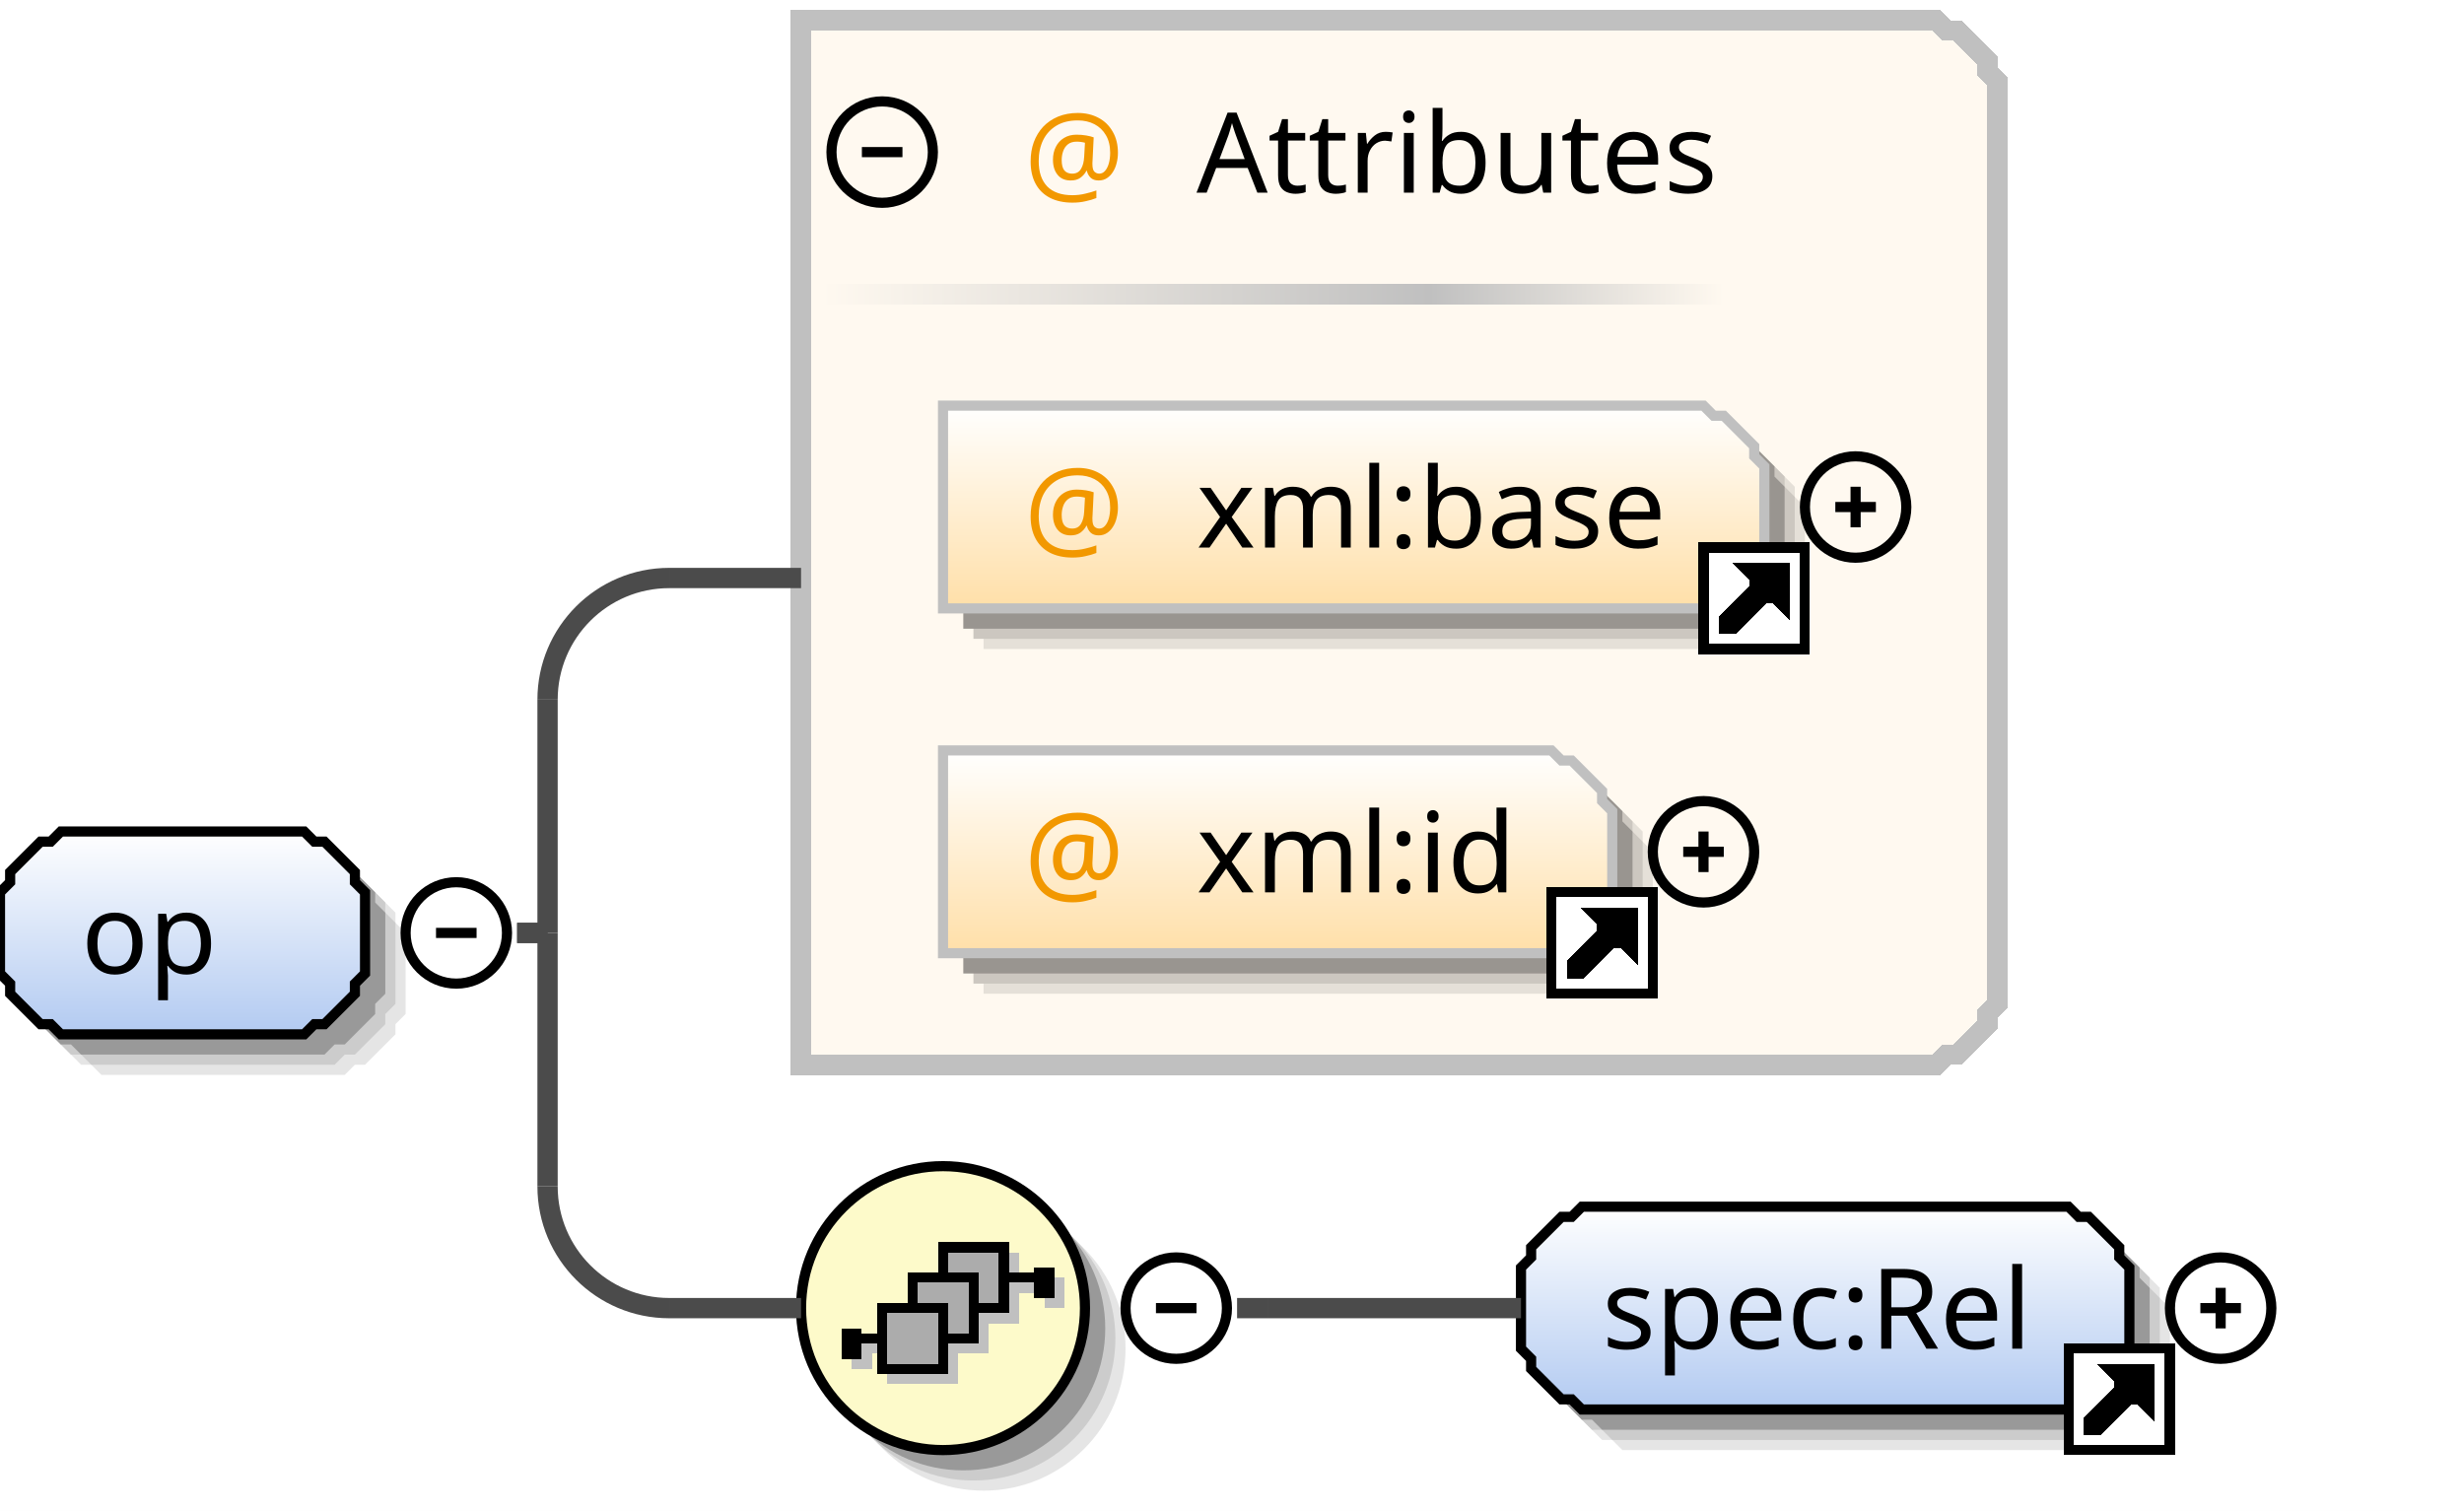
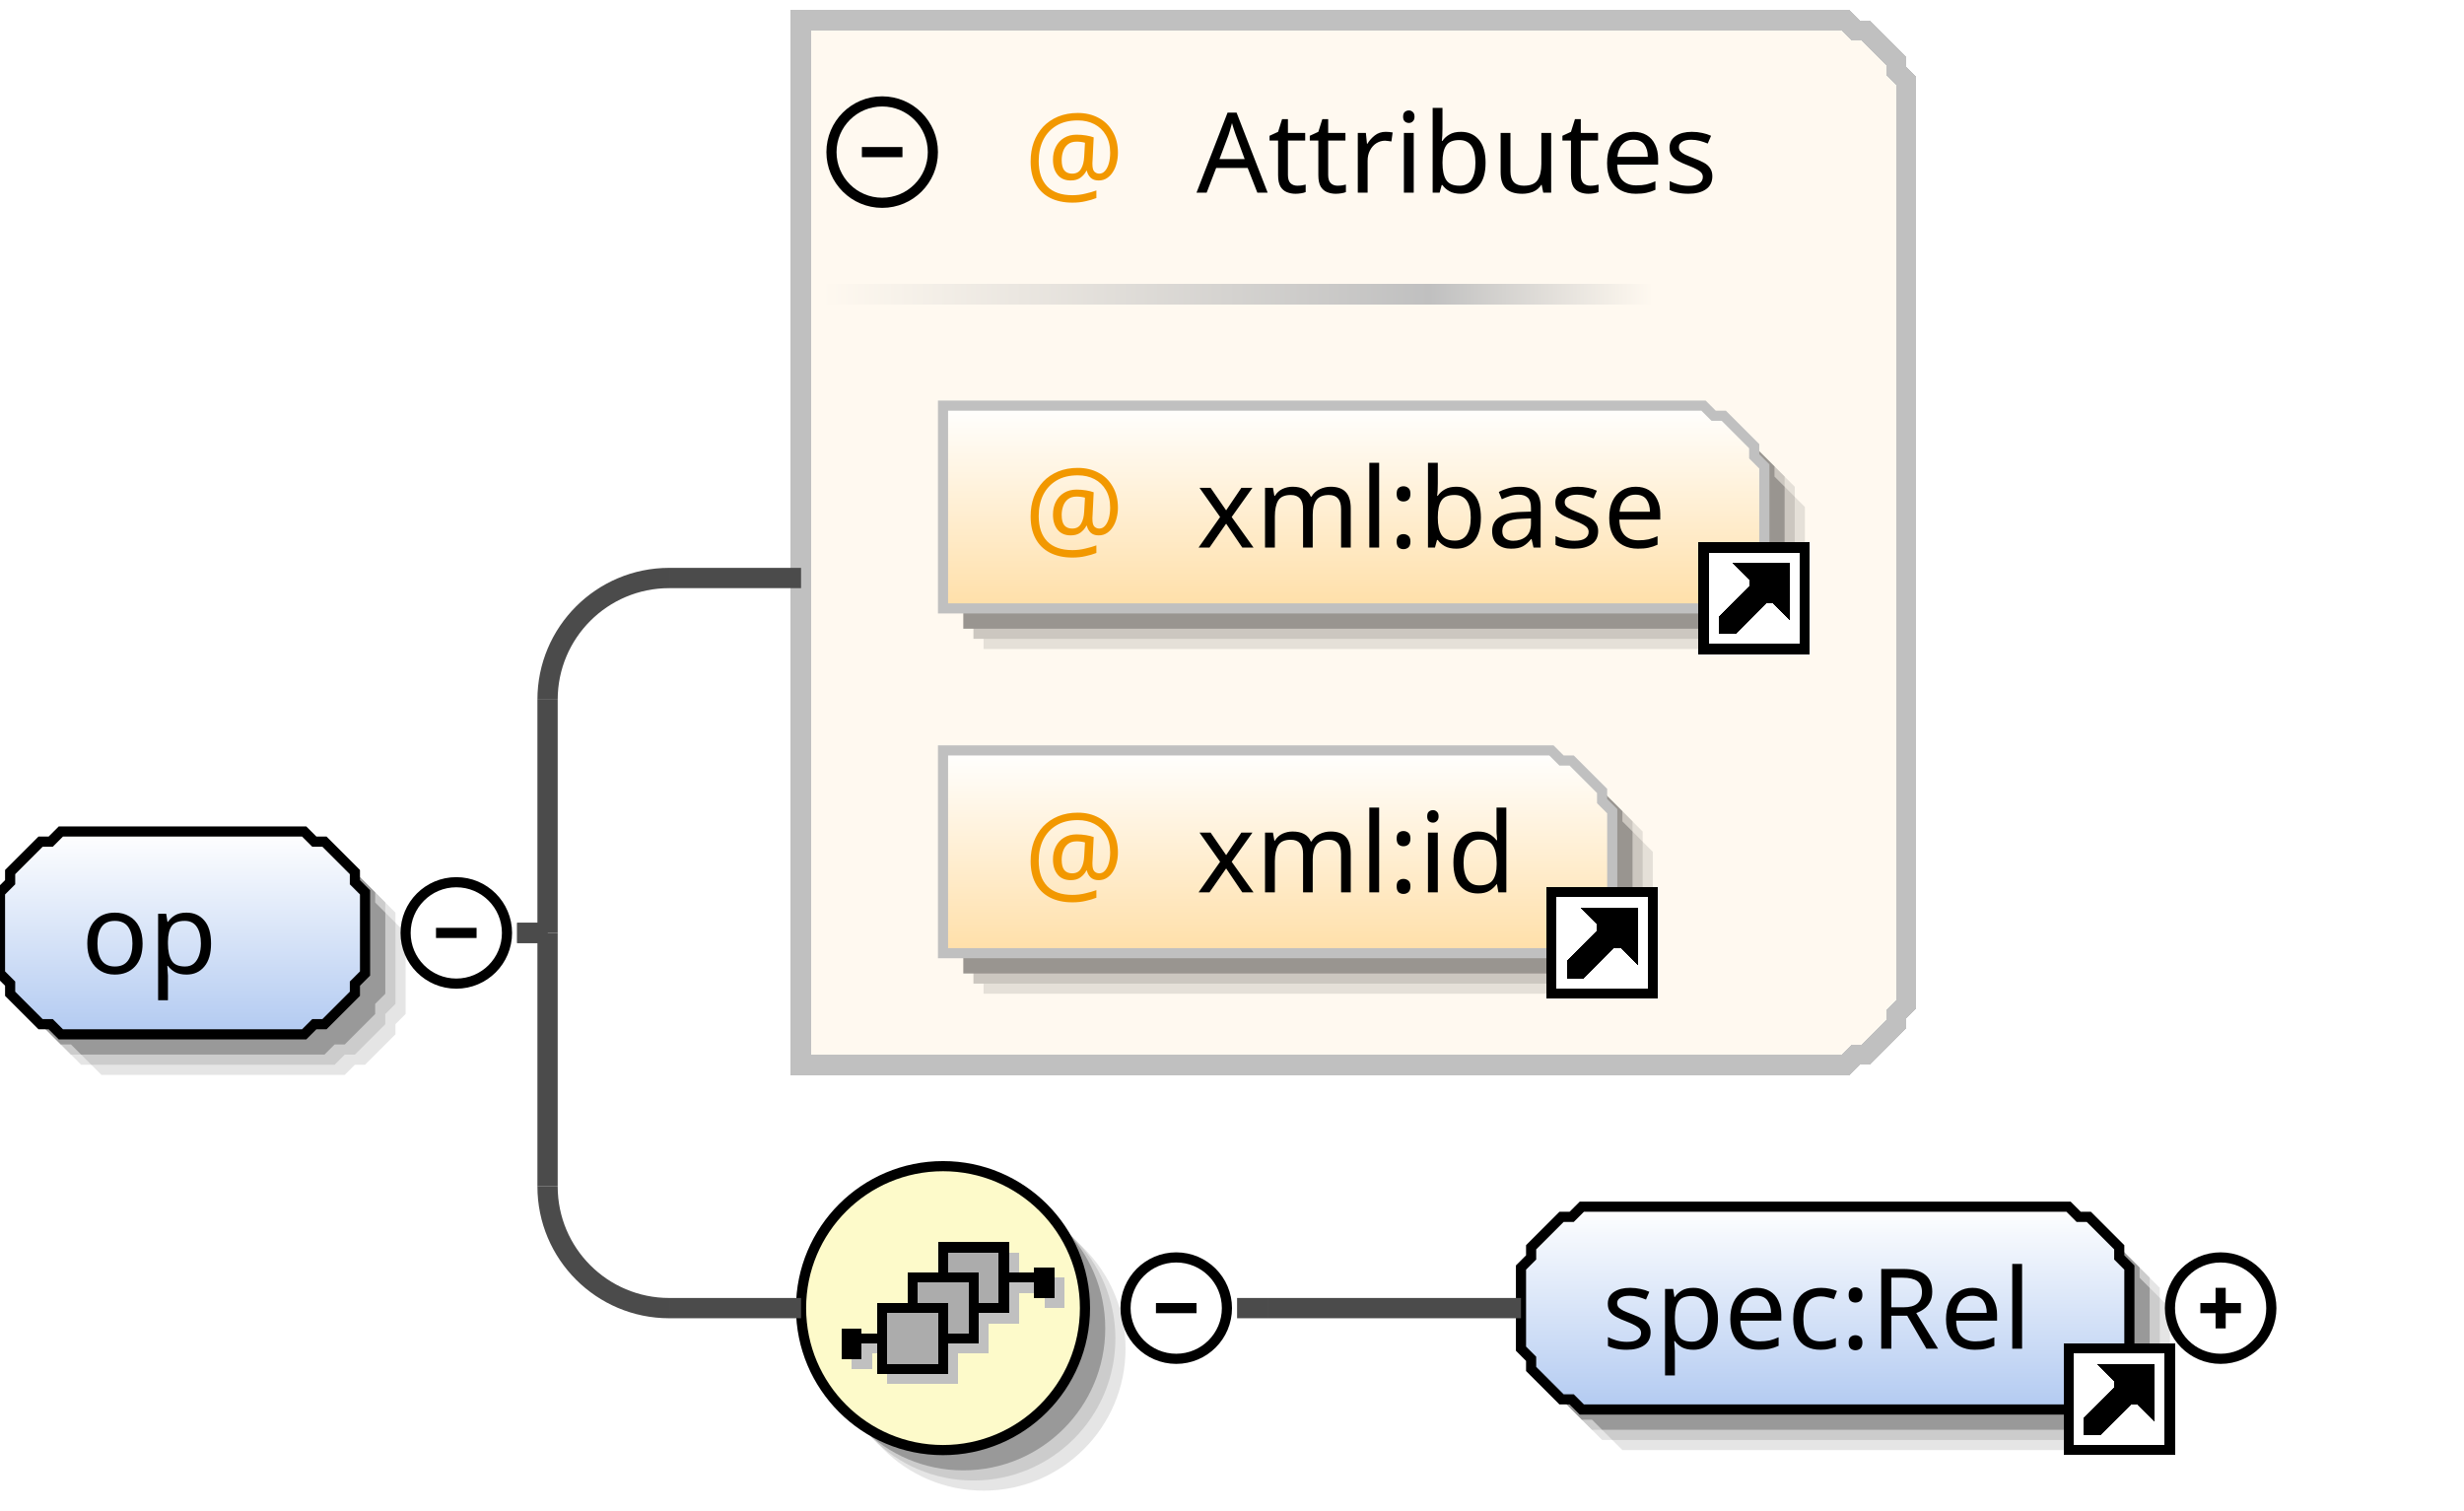
<svg xmlns="http://www.w3.org/2000/svg" color-interpolation="auto" color-rendering="auto" fill="black" fill-opacity="1" font-family="'Dialog'" font-size="12" font-style="normal" font-weight="normal" height="149" image-rendering="auto" shape-rendering="auto" stroke="black" stroke-dasharray="none" stroke-dashoffset="0" stroke-linecap="square" stroke-linejoin="miter" stroke-miterlimit="10" stroke-opacity="1" stroke-width="1" text-rendering="auto" width="243">
  <defs id="genericDefs" />
  <g>
    <defs id="defs1">
      <linearGradient gradientUnits="userSpaceOnUse" id="linearGradient1" spreadMethod="pad" x1="0" x2="0" y1="82" y2="102">
        <stop offset="0%" stop-color="white" stop-opacity="1" />
        <stop offset="100%" stop-color="rgb(178,202,241)" stop-opacity="1" />
      </linearGradient>
-       <linearGradient gradientUnits="userSpaceOnUse" id="linearGradient2" spreadMethod="pad" x1="141" x2="170" y1="28" y2="28">
+       <linearGradient gradientUnits="userSpaceOnUse" id="linearGradient2" spreadMethod="pad" x1="141" x2="163" y1="28" y2="28">
        <stop offset="0%" stop-color="silver" stop-opacity="1" />
        <stop offset="100%" stop-color="rgb(255,249,240)" stop-opacity="1" />
      </linearGradient>
      <linearGradient gradientUnits="userSpaceOnUse" id="linearGradient3" spreadMethod="pad" x1="81" x2="141" y1="28" y2="28">
        <stop offset="0%" stop-color="rgb(255,249,240)" stop-opacity="1" />
        <stop offset="100%" stop-color="silver" stop-opacity="1" />
      </linearGradient>
      <linearGradient gradientUnits="userSpaceOnUse" id="linearGradient4" spreadMethod="pad" x1="93" x2="93" y1="40" y2="60">
        <stop offset="0%" stop-color="white" stop-opacity="1" />
        <stop offset="100%" stop-color="rgb(255,223,168)" stop-opacity="1" />
      </linearGradient>
      <linearGradient gradientUnits="userSpaceOnUse" id="linearGradient5" spreadMethod="pad" x1="93" x2="93" y1="74" y2="94">
        <stop offset="0%" stop-color="white" stop-opacity="1" />
        <stop offset="100%" stop-color="rgb(255,223,168)" stop-opacity="1" />
      </linearGradient>
      <linearGradient gradientUnits="userSpaceOnUse" id="linearGradient6" spreadMethod="pad" x1="79" x2="79" y1="115" y2="143">
        <stop offset="0%" stop-color="rgb(253,250,202)" stop-opacity="1" />
        <stop offset="100%" stop-color="rgb(253,250,202)" stop-opacity="1" />
      </linearGradient>
      <linearGradient gradientUnits="userSpaceOnUse" id="linearGradient7" spreadMethod="pad" x1="150" x2="150" y1="119" y2="139">
        <stop offset="0%" stop-color="white" stop-opacity="1" />
        <stop offset="100%" stop-color="rgb(178,202,241)" stop-opacity="1" />
      </linearGradient>
      <clipPath clipPathUnits="userSpaceOnUse" id="clipPath1">
        <path d="M0 0 L243 0 L243 149 L0 149 L0 0 Z" />
      </clipPath>
    </defs>
    <g fill="white" stroke="white" text-rendering="geometricPrecision">
      <rect clip-path="url(#clipPath1)" height="149" stroke="none" width="243" x="0" y="0" />
    </g>
    <g fill="rgb(229,229,229)" font-family="sans-serif" font-size="11" stroke="rgb(229,229,229)" text-rendering="geometricPrecision">
      <polygon clip-path="url(#clipPath1)" points=" 4 92 5 91 5 90 6 89 7 88 8 87 9 87 10 86 34 86 35 87 36 87 37 88 38 89 39 90 39 91 40 92 40 100 39 101 39 102 38 103 37 104 36 105 35 105 34 106 10 106 9 105 8 105 7 104 6 103 5 102 5 101 4 100" stroke="none" />
      <polygon clip-path="url(#clipPath1)" fill="rgb(204,204,204)" points=" 3 91 4 90 4 89 5 88 6 87 7 86 8 86 9 85 33 85 34 86 35 86 36 87 37 88 38 89 38 90 39 91 39 99 38 100 38 101 37 102 36 103 35 104 34 104 33 105 9 105 8 104 7 104 6 103 5 102 4 101 4 100 3 99" stroke="none" />
      <polygon clip-path="url(#clipPath1)" fill="rgb(153,153,153)" points=" 2 90 3 89 3 88 4 87 5 86 6 85 7 85 8 84 32 84 33 85 34 85 35 86 36 87 37 88 37 89 38 90 38 98 37 99 37 100 36 101 35 102 34 103 33 103 32 104 8 104 7 103 6 103 5 102 4 101 3 100 3 99 2 98" stroke="none" />
      <polygon clip-path="url(#clipPath1)" fill="url(#linearGradient1)" points=" 0 88 1 87 1 86 2 85 3 84 4 83 5 83 6 82 30 82 31 83 32 83 33 84 34 85 35 86 35 87 36 88 36 96 35 97 35 98 34 99 33 100 32 101 31 101 30 102 6 102 5 101 4 101 3 100 2 99 1 98 1 97 0 96" shape-rendering="crispEdges" stroke="none" />
      <polygon clip-path="url(#clipPath1)" fill="none" points=" 0 88 1 87 1 86 2 85 3 84 4 83 5 83 6 82 30 82 31 83 32 83 33 84 34 85 35 86 35 87 36 88 36 96 35 97 35 98 34 99 33 100 32 101 31 101 30 102 6 102 5 101 4 101 3 100 2 99 1 98 1 97 0 96" stroke="black" stroke-linecap="butt" />
    </g>
    <g font-family="sans-serif" font-size="11" shape-rendering="crispEdges" stroke-linecap="butt" text-rendering="geometricPrecision">
      <text clip-path="url(#clipPath1)" stroke="none" x="8" xml:space="preserve" y="96">op</text>
      <circle clip-path="url(#clipPath1)" cx="45" cy="92" fill="none" r="5" shape-rendering="auto" />
      <line clip-path="url(#clipPath1)" fill="none" shape-rendering="auto" x1="43" x2="47" y1="92" y2="92" />
-       <polygon clip-path="url(#clipPath1)" fill="rgb(255,249,240)" points=" 79 2 191 2 192 3 193 3 194 4 195 5 196 6 196 7 197 8 197 99 196 100 196 101 195 102 194 103 193 104 192 104 191 105 79 105" stroke="none" stroke-width="2" />
-       <polygon clip-path="url(#clipPath1)" fill="none" points=" 79 2 191 2 192 3 193 3 194 4 195 5 196 6 196 7 197 8 197 99 196 100 196 101 195 102 194 103 193 104 192 104 191 105 79 105" stroke="silver" stroke-width="2" />
-       <rect clip-path="url(#clipPath1)" fill="url(#linearGradient2)" height="2" stroke="none" stroke-width="2" width="29" x="141" y="28" />
+       <polygon clip-path="url(#clipPath1)" fill="rgb(255,249,240)" points=" 79 2 182 2 183 3 184 3 185 4 186 5 187 6 187 7 188 8 188 99 187 100 187 101 186 102 185 103 184 104 183 104 182 105 79 105" stroke="none" stroke-width="2" />
+       <polygon clip-path="url(#clipPath1)" fill="none" points=" 79 2 182 2 183 3 184 3 185 4 186 5 187 6 187 7 188 8 188 99 187 100 187 101 186 102 185 103 184 104 183 104 182 105 79 105" stroke="silver" stroke-width="2" />
+       <rect clip-path="url(#clipPath1)" fill="url(#linearGradient2)" height="2" stroke="none" stroke-width="2" width="22" x="141" y="28" />
      <rect clip-path="url(#clipPath1)" fill="url(#linearGradient3)" height="2" stroke="none" stroke-width="2" width="60" x="81" y="28" />
      <text clip-path="url(#clipPath1)" fill="rgb(242,152,0)" stroke="none" x="101" xml:space="preserve" y="19">@</text>
      <text clip-path="url(#clipPath1)" stroke="none" x="118" xml:space="preserve" y="19">Attributes</text>
      <circle clip-path="url(#clipPath1)" cx="87" cy="15" fill="none" r="5" shape-rendering="auto" />
      <line clip-path="url(#clipPath1)" fill="none" shape-rendering="auto" x1="85" x2="89" y1="15" y2="15" />
      <polygon clip-path="url(#clipPath1)" fill="rgb(229,224,216)" points=" 97 44 172 44 173 45 174 45 175 46 176 47 177 48 177 49 178 50 178 58 177 59 177 60 176 61 175 62 174 63 173 63 172 64 97 64" shape-rendering="auto" stroke="none" />
      <polygon clip-path="url(#clipPath1)" fill="rgb(204,199,192)" points=" 96 43 171 43 172 44 173 44 174 45 175 46 176 47 176 48 177 49 177 57 176 58 176 59 175 60 174 61 173 62 172 62 171 63 96 63" shape-rendering="auto" stroke="none" />
      <polygon clip-path="url(#clipPath1)" fill="rgb(153,149,144)" points=" 95 42 170 42 171 43 172 43 173 44 174 45 175 46 175 47 176 48 176 56 175 57 175 58 174 59 173 60 172 61 171 61 170 62 95 62" shape-rendering="auto" stroke="none" />
      <polygon clip-path="url(#clipPath1)" fill="url(#linearGradient4)" points=" 93 40 168 40 169 41 170 41 171 42 172 43 173 44 173 45 174 46 174 54 173 55 173 56 172 57 171 58 170 59 169 59 168 60 93 60" stroke="none" />
      <polygon clip-path="url(#clipPath1)" fill="none" points=" 93 40 168 40 169 41 170 41 171 42 172 43 173 44 173 45 174 46 174 54 173 55 173 56 172 57 171 58 170 59 169 59 168 60 93 60" shape-rendering="auto" stroke="silver" />
      <text clip-path="url(#clipPath1)" fill="rgb(242,152,0)" stroke="none" x="101" xml:space="preserve" y="54">@</text>
      <text clip-path="url(#clipPath1)" stroke="none" x="118" xml:space="preserve" y="54">xml:base</text>
      <rect clip-path="url(#clipPath1)" fill="white" height="10" stroke="none" width="10" x="168" y="54" />
      <polygon clip-path="url(#clipPath1)" fill="none" points=" 170 62 170 61 173 58 173 57 172 56 176 56 176 60 175 59 174 59 171 62" />
      <polygon clip-path="url(#clipPath1)" points=" 170 62 170 61 173 58 173 57 172 56 176 56 176 60 175 59 174 59 171 62" stroke="none" />
      <rect clip-path="url(#clipPath1)" fill="none" height="10" width="10" x="168" y="54" />
-       <circle clip-path="url(#clipPath1)" cx="183" cy="50" fill="none" r="5" shape-rendering="auto" />
-       <line clip-path="url(#clipPath1)" fill="none" shape-rendering="auto" x1="181" x2="185" y1="50" y2="50" />
-       <line clip-path="url(#clipPath1)" fill="none" shape-rendering="auto" x1="183" x2="183" y1="48" y2="52" />
      <polygon clip-path="url(#clipPath1)" fill="rgb(229,224,216)" points=" 97 78 157 78 158 79 159 79 160 80 161 81 162 82 162 83 163 84 163 92 162 93 162 94 161 95 160 96 159 97 158 97 157 98 97 98" shape-rendering="auto" stroke="none" />
      <polygon clip-path="url(#clipPath1)" fill="rgb(204,199,192)" points=" 96 77 156 77 157 78 158 78 159 79 160 80 161 81 161 82 162 83 162 91 161 92 161 93 160 94 159 95 158 96 157 96 156 97 96 97" shape-rendering="auto" stroke="none" />
      <polygon clip-path="url(#clipPath1)" fill="rgb(153,149,144)" points=" 95 76 155 76 156 77 157 77 158 78 159 79 160 80 160 81 161 82 161 90 160 91 160 92 159 93 158 94 157 95 156 95 155 96 95 96" shape-rendering="auto" stroke="none" />
      <polygon clip-path="url(#clipPath1)" fill="url(#linearGradient5)" points=" 93 74 153 74 154 75 155 75 156 76 157 77 158 78 158 79 159 80 159 88 158 89 158 90 157 91 156 92 155 93 154 93 153 94 93 94" stroke="none" />
      <polygon clip-path="url(#clipPath1)" fill="none" points=" 93 74 153 74 154 75 155 75 156 76 157 77 158 78 158 79 159 80 159 88 158 89 158 90 157 91 156 92 155 93 154 93 153 94 93 94" shape-rendering="auto" stroke="silver" />
      <text clip-path="url(#clipPath1)" fill="rgb(242,152,0)" stroke="none" x="101" xml:space="preserve" y="88">@</text>
      <text clip-path="url(#clipPath1)" stroke="none" x="118" xml:space="preserve" y="88">xml:id</text>
      <rect clip-path="url(#clipPath1)" fill="white" height="10" stroke="none" width="10" x="153" y="88" />
      <polygon clip-path="url(#clipPath1)" fill="none" points=" 155 96 155 95 158 92 158 91 157 90 161 90 161 94 160 93 159 93 156 96" />
      <polygon clip-path="url(#clipPath1)" points=" 155 96 155 95 158 92 158 91 157 90 161 90 161 94 160 93 159 93 156 96" stroke="none" />
      <rect clip-path="url(#clipPath1)" fill="none" height="10" width="10" x="153" y="88" />
-       <circle clip-path="url(#clipPath1)" cx="168" cy="84" fill="none" r="5" shape-rendering="auto" />
-       <line clip-path="url(#clipPath1)" fill="none" shape-rendering="auto" x1="166" x2="170" y1="84" y2="84" />
-       <line clip-path="url(#clipPath1)" fill="none" shape-rendering="auto" x1="168" x2="168" y1="82" y2="86" />
      <circle clip-path="url(#clipPath1)" cx="97" cy="133" fill="rgb(229,229,229)" r="14" shape-rendering="auto" stroke="none" />
      <circle clip-path="url(#clipPath1)" cx="96" cy="132" fill="rgb(204,204,204)" r="14" shape-rendering="auto" stroke="none" />
      <circle clip-path="url(#clipPath1)" cx="95" cy="131" fill="rgb(153,153,153)" r="14" shape-rendering="auto" stroke="none" />
      <circle clip-path="url(#clipPath1)" cx="93" cy="129" fill="url(#linearGradient6)" r="14" stroke="none" />
      <circle clip-path="url(#clipPath1)" cx="93" cy="129" fill="none" r="14" shape-rendering="auto" />
      <line clip-path="url(#clipPath1)" fill="none" stroke="silver" x1="100" x2="104" y1="127" y2="127" />
      <rect clip-path="url(#clipPath1)" fill="silver" height="3" stroke="none" width="2" x="103" y="126" />
      <rect clip-path="url(#clipPath1)" fill="silver" height="6" stroke="none" width="6" x="94" y="124" />
      <rect clip-path="url(#clipPath1)" fill="none" height="6" stroke="silver" width="6" x="94" y="124" />
      <rect clip-path="url(#clipPath1)" fill="silver" height="6" stroke="none" width="6" x="91" y="127" />
      <rect clip-path="url(#clipPath1)" fill="none" height="6" stroke="silver" width="6" x="91" y="127" />
      <rect clip-path="url(#clipPath1)" fill="silver" height="6" stroke="none" width="6" x="88" y="130" />
      <rect clip-path="url(#clipPath1)" fill="none" height="6" stroke="silver" width="6" x="88" y="130" />
      <line clip-path="url(#clipPath1)" fill="none" stroke="silver" x1="88" x2="84" y1="133" y2="133" />
      <rect clip-path="url(#clipPath1)" fill="silver" height="3" stroke="none" width="2" x="84" y="132" />
      <line clip-path="url(#clipPath1)" fill="none" x1="99" x2="103" y1="126" y2="126" />
      <rect clip-path="url(#clipPath1)" height="3" stroke="none" width="2" x="102" y="125" />
      <rect clip-path="url(#clipPath1)" fill="rgb(172,172,172)" height="6" stroke="none" width="6" x="93" y="123" />
      <rect clip-path="url(#clipPath1)" fill="none" height="6" width="6" x="93" y="123" />
      <rect clip-path="url(#clipPath1)" fill="rgb(172,172,172)" height="6" stroke="none" width="6" x="90" y="126" />
      <rect clip-path="url(#clipPath1)" fill="none" height="6" width="6" x="90" y="126" />
      <rect clip-path="url(#clipPath1)" fill="rgb(172,172,172)" height="6" stroke="none" width="6" x="87" y="129" />
      <rect clip-path="url(#clipPath1)" fill="none" height="6" width="6" x="87" y="129" />
      <line clip-path="url(#clipPath1)" fill="none" x1="87" x2="83" y1="132" y2="132" />
      <rect clip-path="url(#clipPath1)" height="3" stroke="none" width="2" x="83" y="131" />
      <circle clip-path="url(#clipPath1)" cx="116" cy="129" fill="none" r="5" shape-rendering="auto" />
      <line clip-path="url(#clipPath1)" fill="none" shape-rendering="auto" x1="114" x2="118" y1="129" y2="129" />
      <polygon clip-path="url(#clipPath1)" fill="rgb(229,229,229)" points=" 154 129 155 128 155 127 156 126 157 125 158 124 159 124 160 123 208 123 209 124 210 124 211 125 212 126 213 127 213 128 214 129 214 137 213 138 213 139 212 140 211 141 210 142 209 142 208 143 160 143 159 142 158 142 157 141 156 140 155 139 155 138 154 137" shape-rendering="auto" stroke="none" />
      <polygon clip-path="url(#clipPath1)" fill="rgb(204,204,204)" points=" 153 128 154 127 154 126 155 125 156 124 157 123 158 123 159 122 207 122 208 123 209 123 210 124 211 125 212 126 212 127 213 128 213 136 212 137 212 138 211 139 210 140 209 141 208 141 207 142 159 142 158 141 157 141 156 140 155 139 154 138 154 137 153 136" shape-rendering="auto" stroke="none" />
      <polygon clip-path="url(#clipPath1)" fill="rgb(153,153,153)" points=" 152 127 153 126 153 125 154 124 155 123 156 122 157 122 158 121 206 121 207 122 208 122 209 123 210 124 211 125 211 126 212 127 212 135 211 136 211 137 210 138 209 139 208 140 207 140 206 141 158 141 157 140 156 140 155 139 154 138 153 137 153 136 152 135" shape-rendering="auto" stroke="none" />
      <polygon clip-path="url(#clipPath1)" fill="url(#linearGradient7)" points=" 150 125 151 124 151 123 152 122 153 121 154 120 155 120 156 119 204 119 205 120 206 120 207 121 208 122 209 123 209 124 210 125 210 133 209 134 209 135 208 136 207 137 206 138 205 138 204 139 156 139 155 138 154 138 153 137 152 136 151 135 151 134 150 133" stroke="none" />
      <polygon clip-path="url(#clipPath1)" fill="none" points=" 150 125 151 124 151 123 152 122 153 121 154 120 155 120 156 119 204 119 205 120 206 120 207 121 208 122 209 123 209 124 210 125 210 133 209 134 209 135 208 136 207 137 206 138 205 138 204 139 156 139 155 138 154 138 153 137 152 136 151 135 151 134 150 133" shape-rendering="auto" />
      <text clip-path="url(#clipPath1)" stroke="none" x="158" xml:space="preserve" y="133">spec:Rel</text>
      <rect clip-path="url(#clipPath1)" fill="white" height="10" stroke="none" width="10" x="204" y="133" />
      <polygon clip-path="url(#clipPath1)" fill="none" points=" 206 141 206 140 209 137 209 136 208 135 212 135 212 139 211 138 210 138 207 141" />
      <polygon clip-path="url(#clipPath1)" points=" 206 141 206 140 209 137 209 136 208 135 212 135 212 139 211 138 210 138 207 141" stroke="none" />
      <rect clip-path="url(#clipPath1)" fill="none" height="10" width="10" x="204" y="133" />
      <circle clip-path="url(#clipPath1)" cx="219" cy="129" fill="none" r="5" shape-rendering="auto" />
      <line clip-path="url(#clipPath1)" fill="none" shape-rendering="auto" x1="217" x2="221" y1="129" y2="129" />
      <line clip-path="url(#clipPath1)" fill="none" shape-rendering="auto" x1="219" x2="219" y1="127" y2="131" />
    </g>
    <g fill="rgb(75,75,75)" font-family="sans-serif" font-size="11" stroke="rgb(75,75,75)" stroke-linecap="butt" stroke-width="2" text-rendering="geometricPrecision">
      <line clip-path="url(#clipPath1)" fill="none" x1="122" x2="125" y1="129" y2="129" />
      <line clip-path="url(#clipPath1)" fill="none" x1="125" x2="125" y1="129" y2="129" />
      <line clip-path="url(#clipPath1)" fill="none" x1="125" x2="150" y1="129" y2="129" />
      <line clip-path="url(#clipPath1)" fill="none" x1="51" x2="54" y1="92" y2="92" />
      <line clip-path="url(#clipPath1)" fill="none" x1="54" x2="54" y1="69" y2="92" />
      <line clip-path="url(#clipPath1)" fill="none" x1="66" x2="79" y1="57" y2="57" />
      <path clip-path="url(#clipPath1)" d="M54 69 A12 12 0 0 1 66 57" fill="none" />
      <line clip-path="url(#clipPath1)" fill="none" x1="51" x2="54" y1="92" y2="92" />
      <line clip-path="url(#clipPath1)" fill="none" x1="54" x2="54" y1="92" y2="117" />
      <line clip-path="url(#clipPath1)" fill="none" x1="66" x2="79" y1="129" y2="129" />
      <path clip-path="url(#clipPath1)" d="M54 117 A12 12 0 0 0 66 129" fill="none" />
    </g>
  </g>
</svg>
